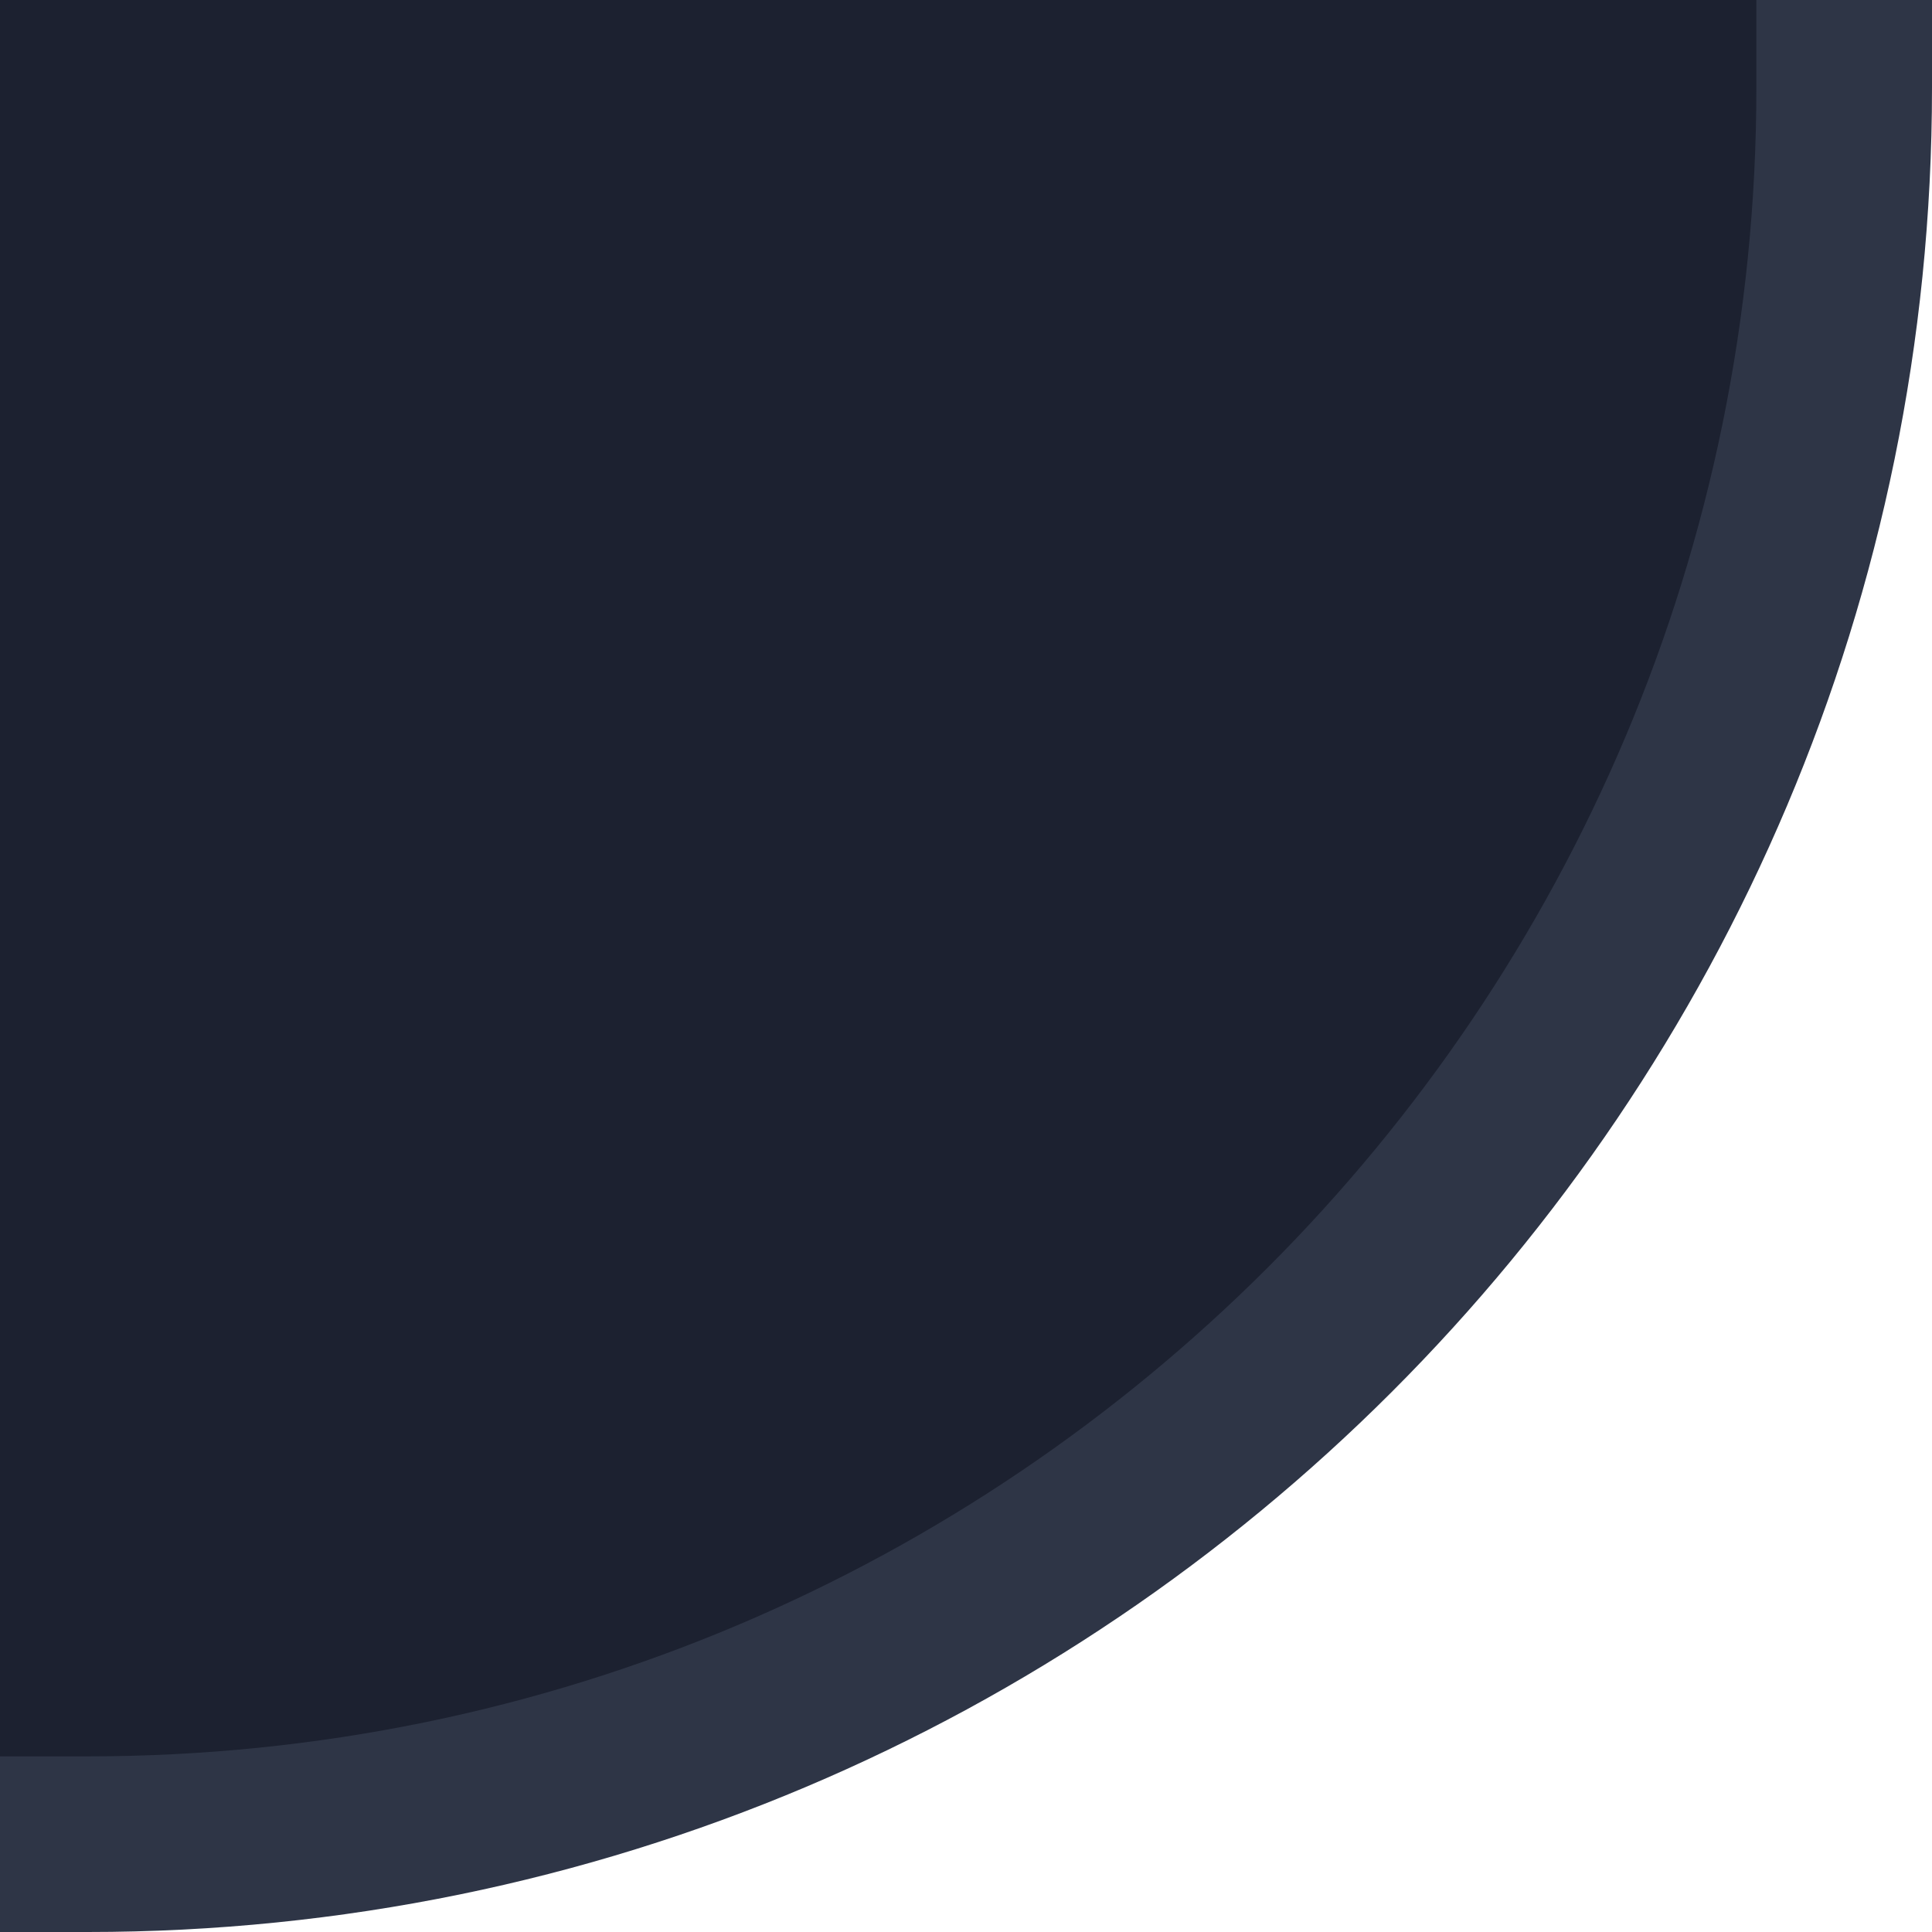
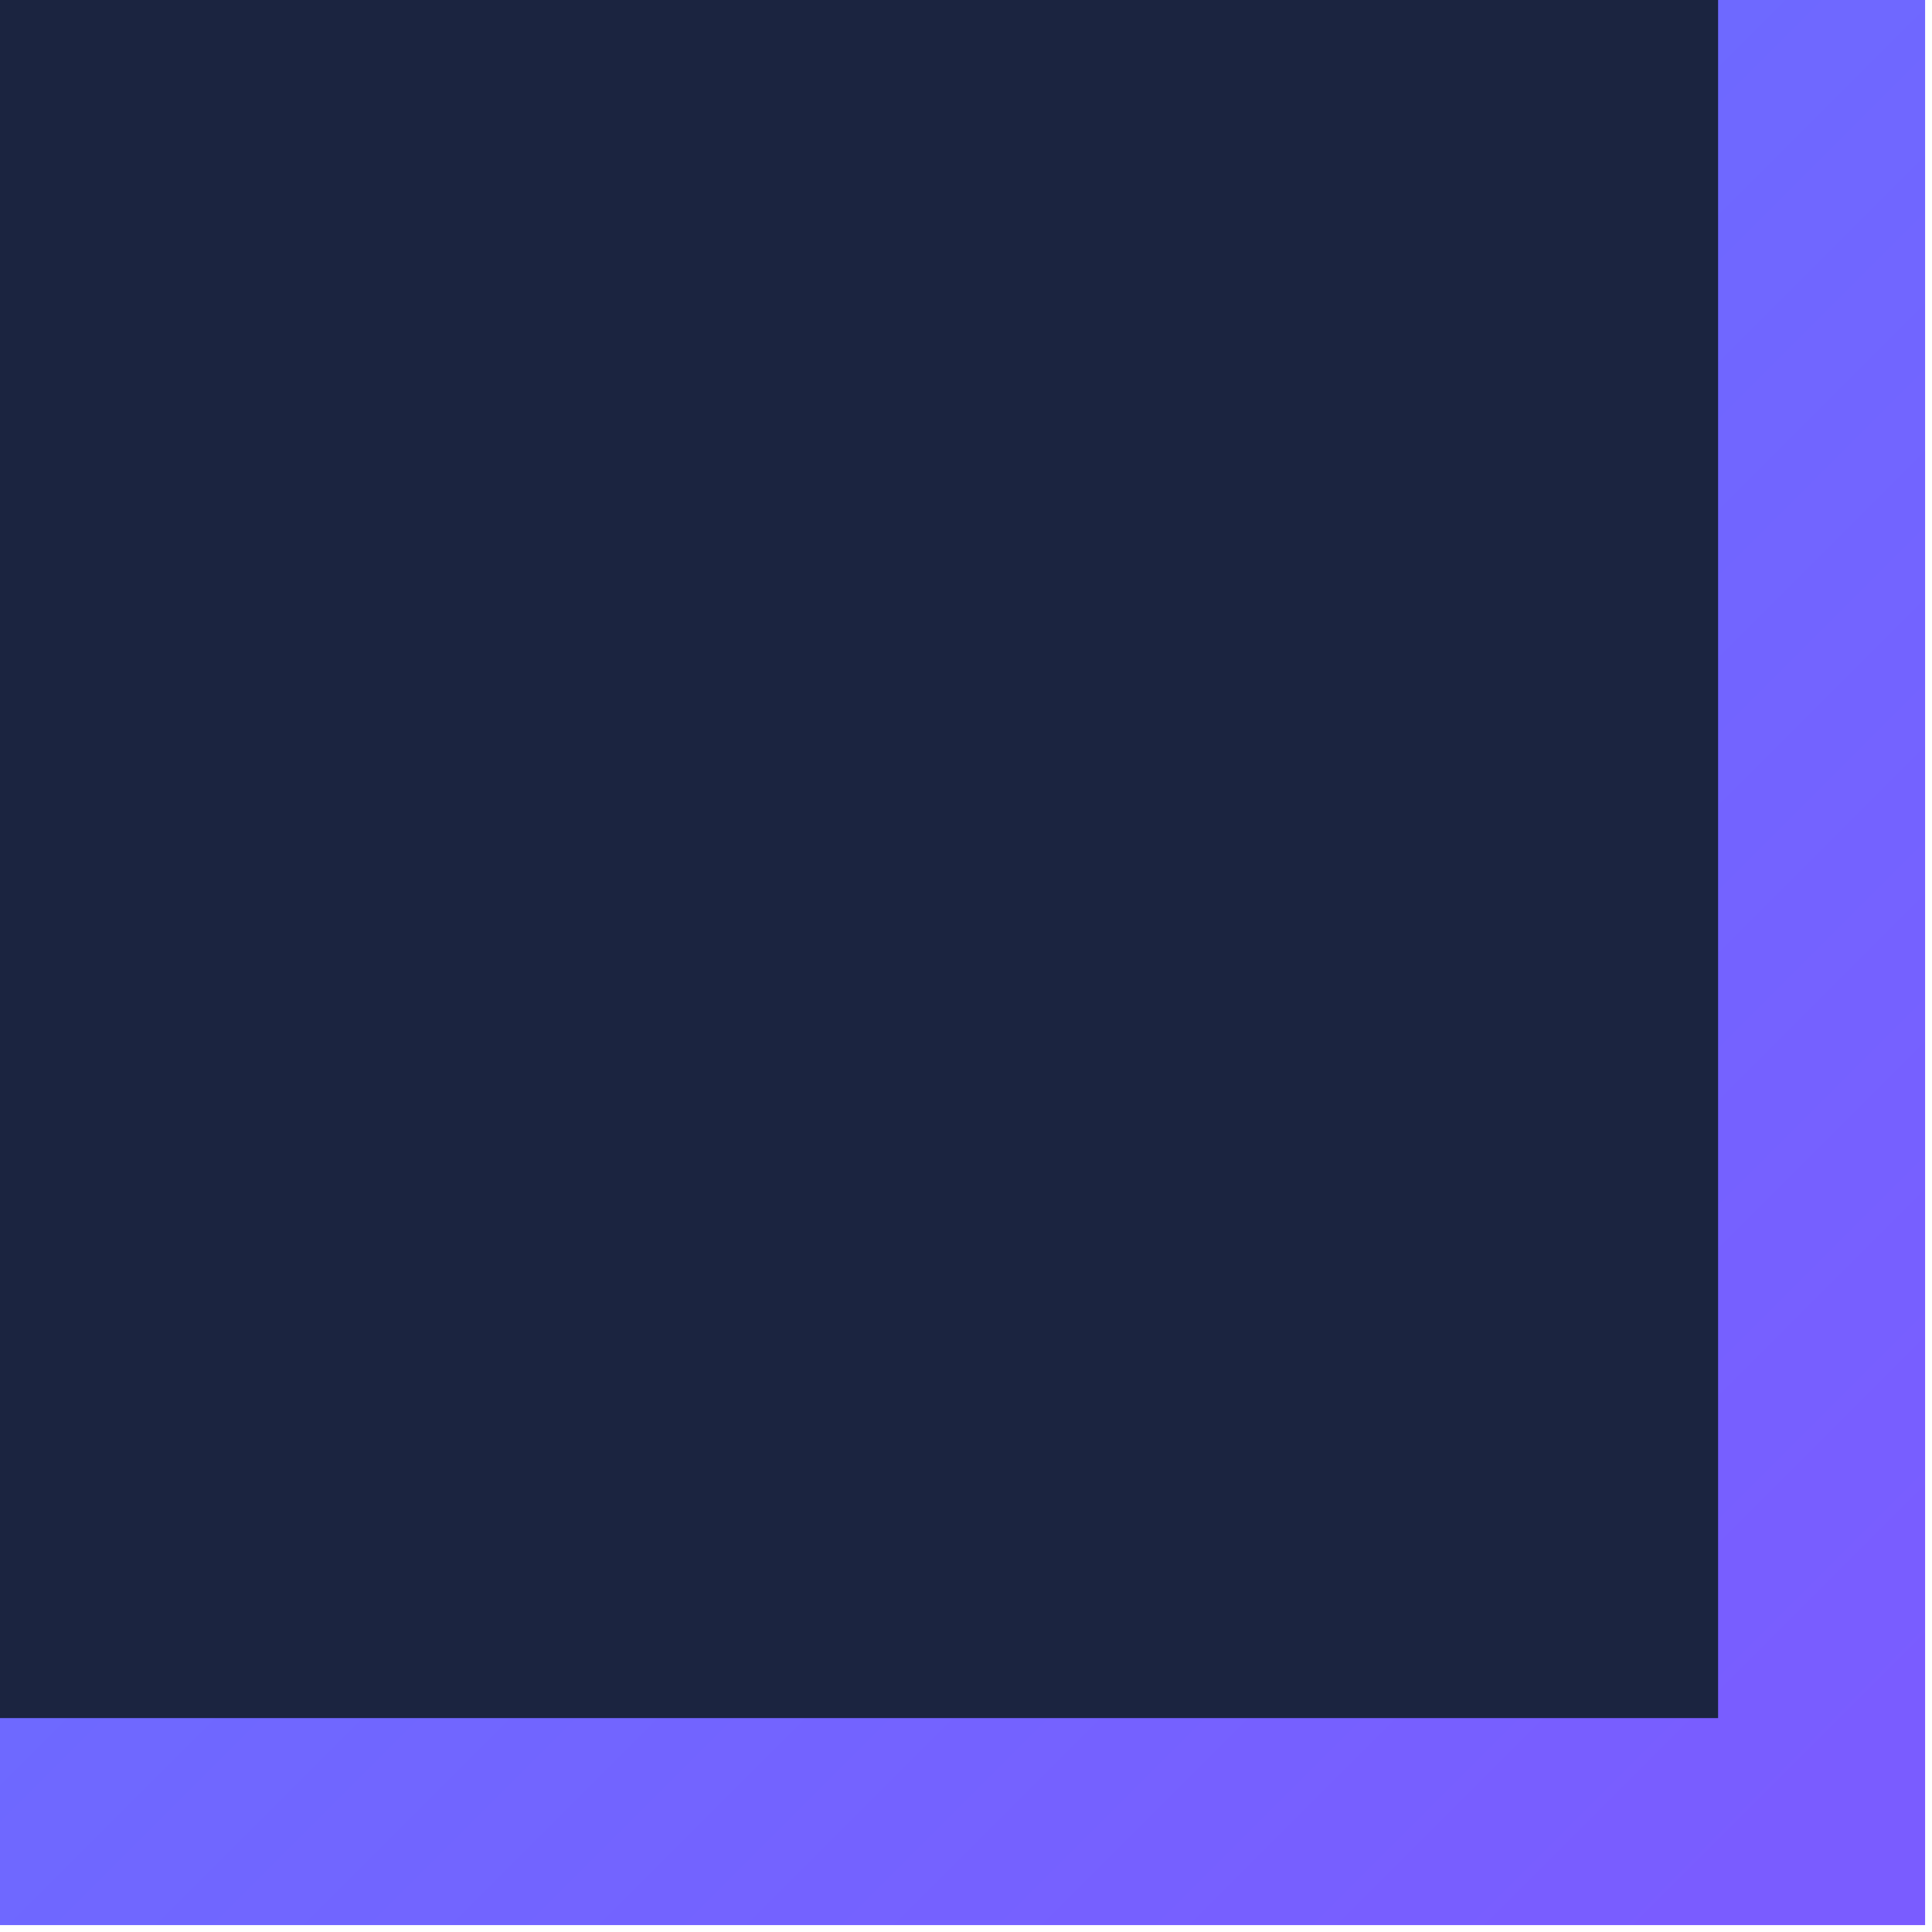
- <svg xmlns="http://www.w3.org/2000/svg" width="11" height="11" viewBox="11 11 11 11">
+ <svg xmlns="http://www.w3.org/2000/svg" width="14" height="14" viewBox="14 14 14 14">
  <defs />
-   <rect x="0.5" y="0.5" width="21" height="21" rx="10" fill="#1C2130" stroke="#2E3546" stroke-width="1" />
+   <defs>
+     <linearGradient id="e" x1="0" y1="0" x2="1" y2="1">
+       <stop offset="0" stop-color="#4C8DFF" />
+       <stop offset="1" stop-color="#7A5CFF" />
+     </linearGradient>
+   </defs>
+   <path d="M0.8,0.8 H15.2 L27.2,12.8 V27.2 H12.8 L0.8,15.2 Z" fill="#1B2440" stroke="url(#e)" stroke-width="1.5" />
+   <rect x="0.75" y="0.75" width="3" height="26.5" fill="#4C8DFF" />
</svg>
